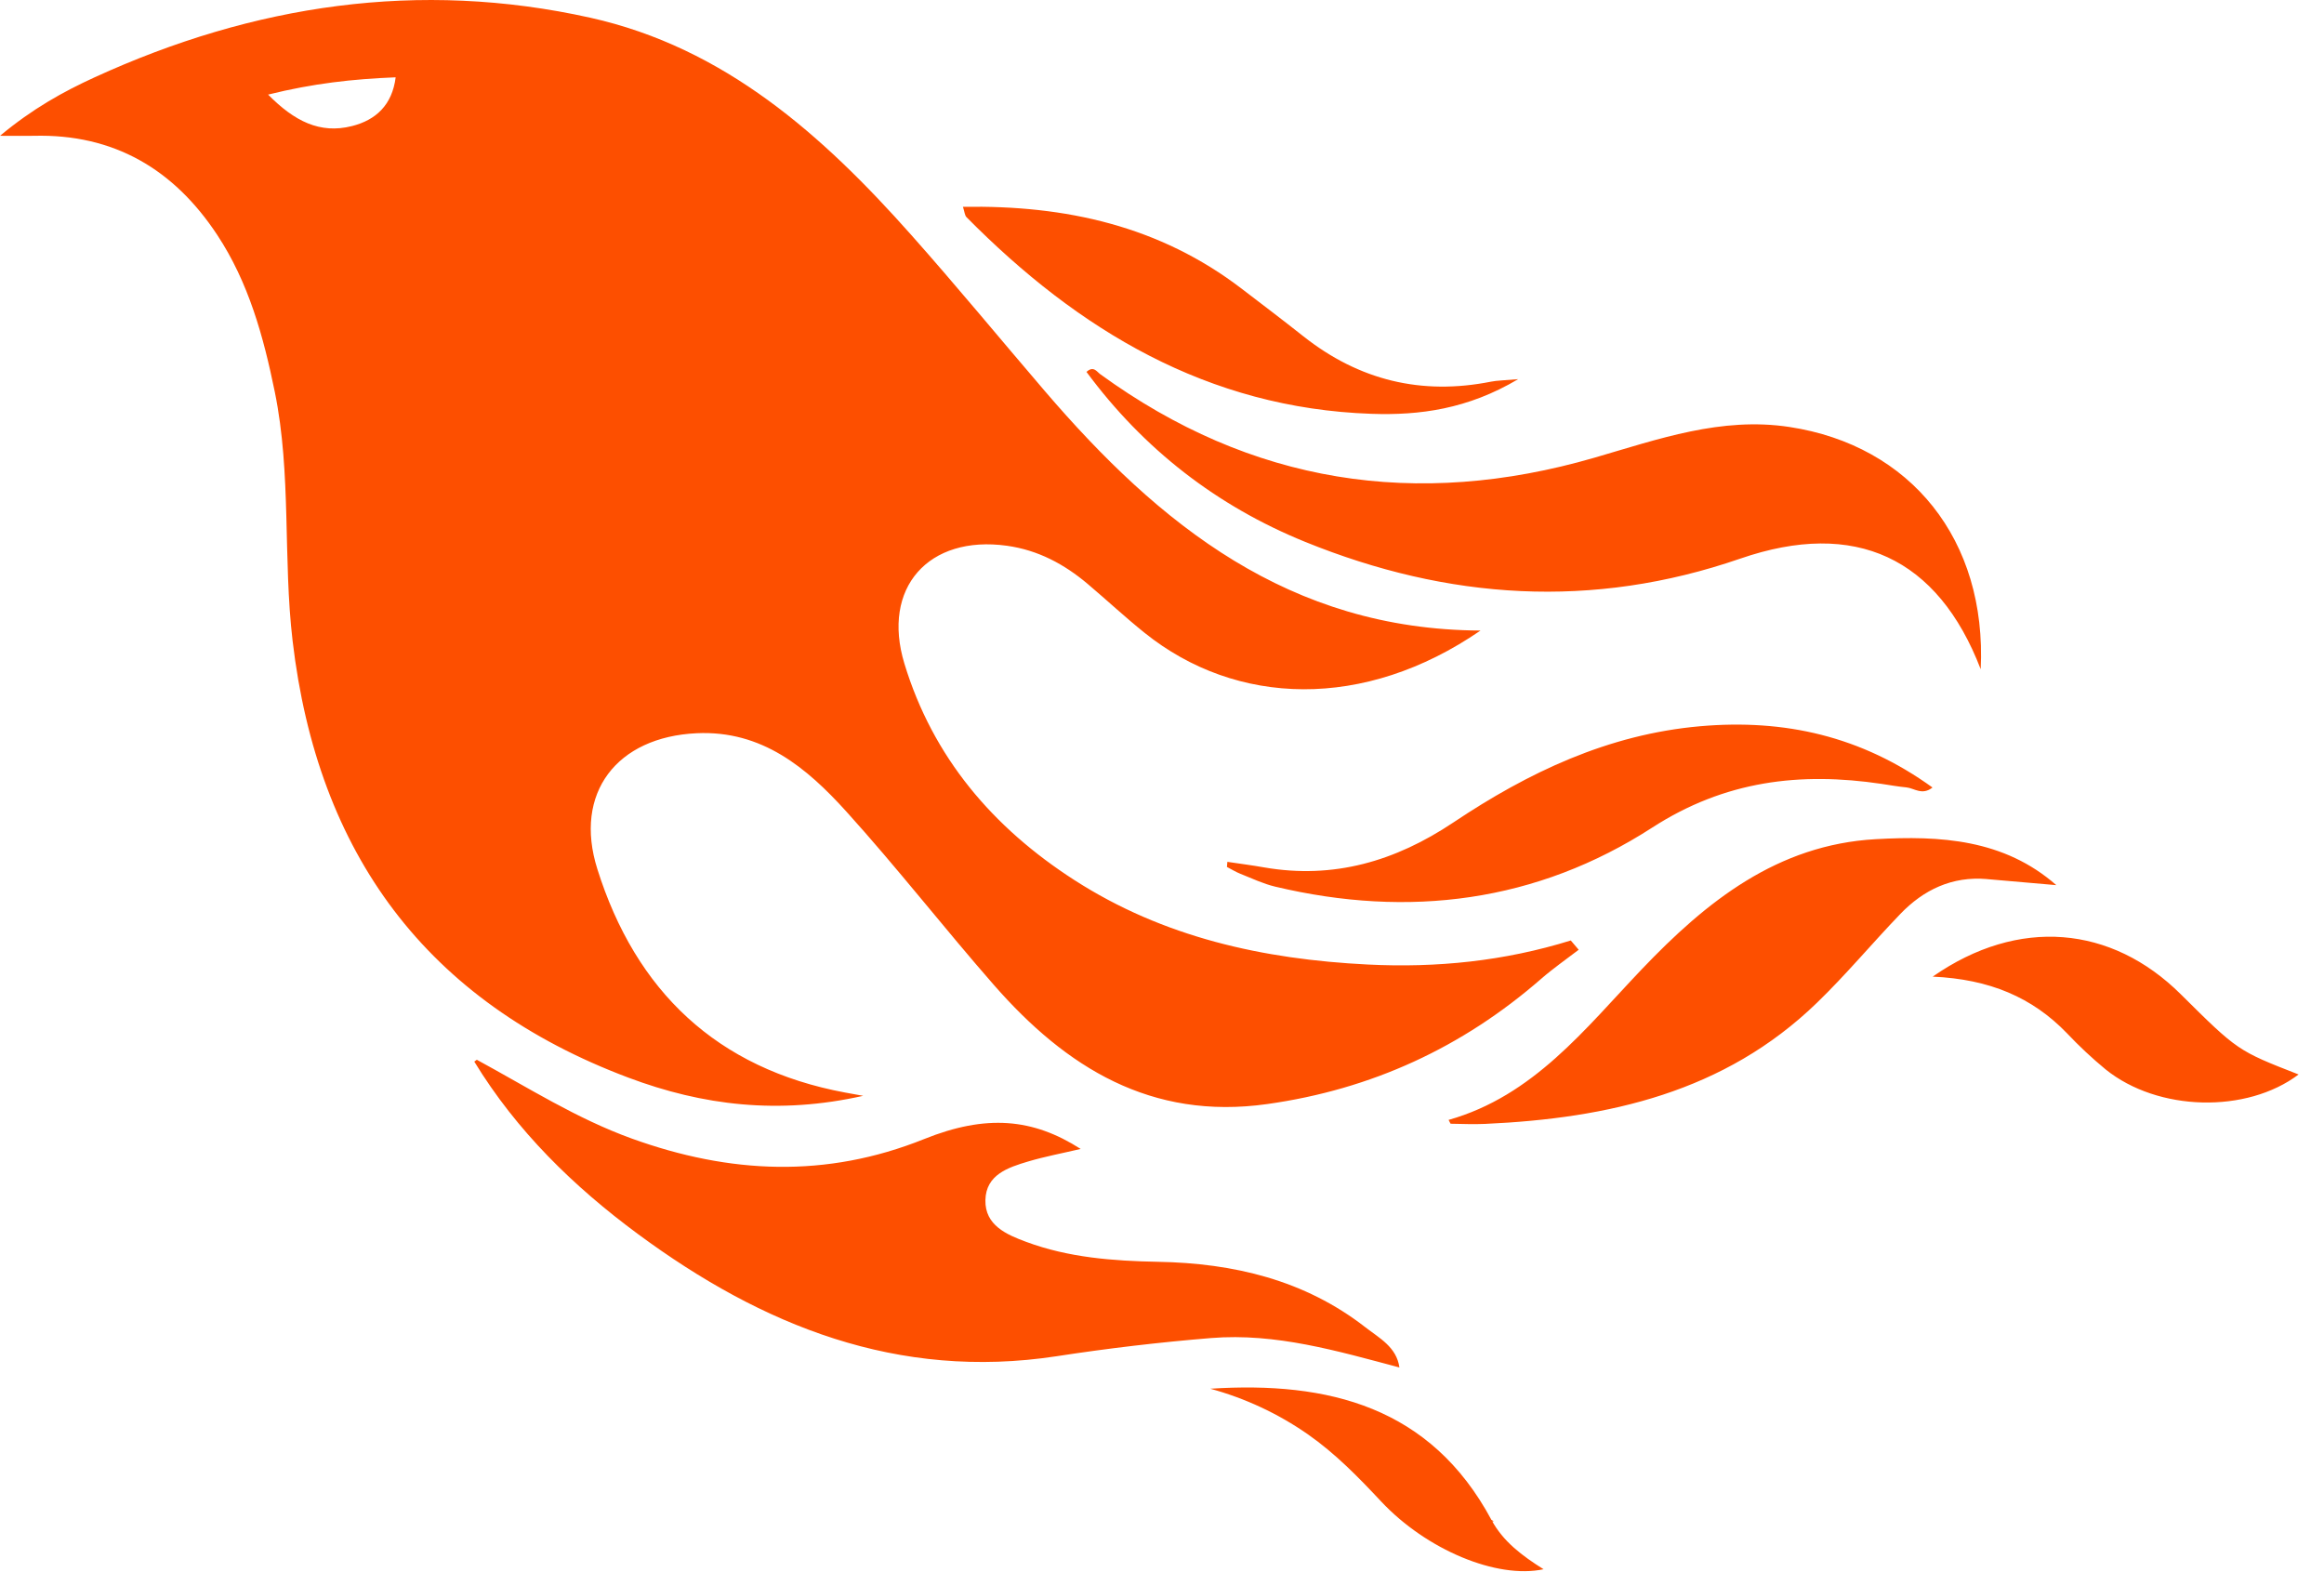
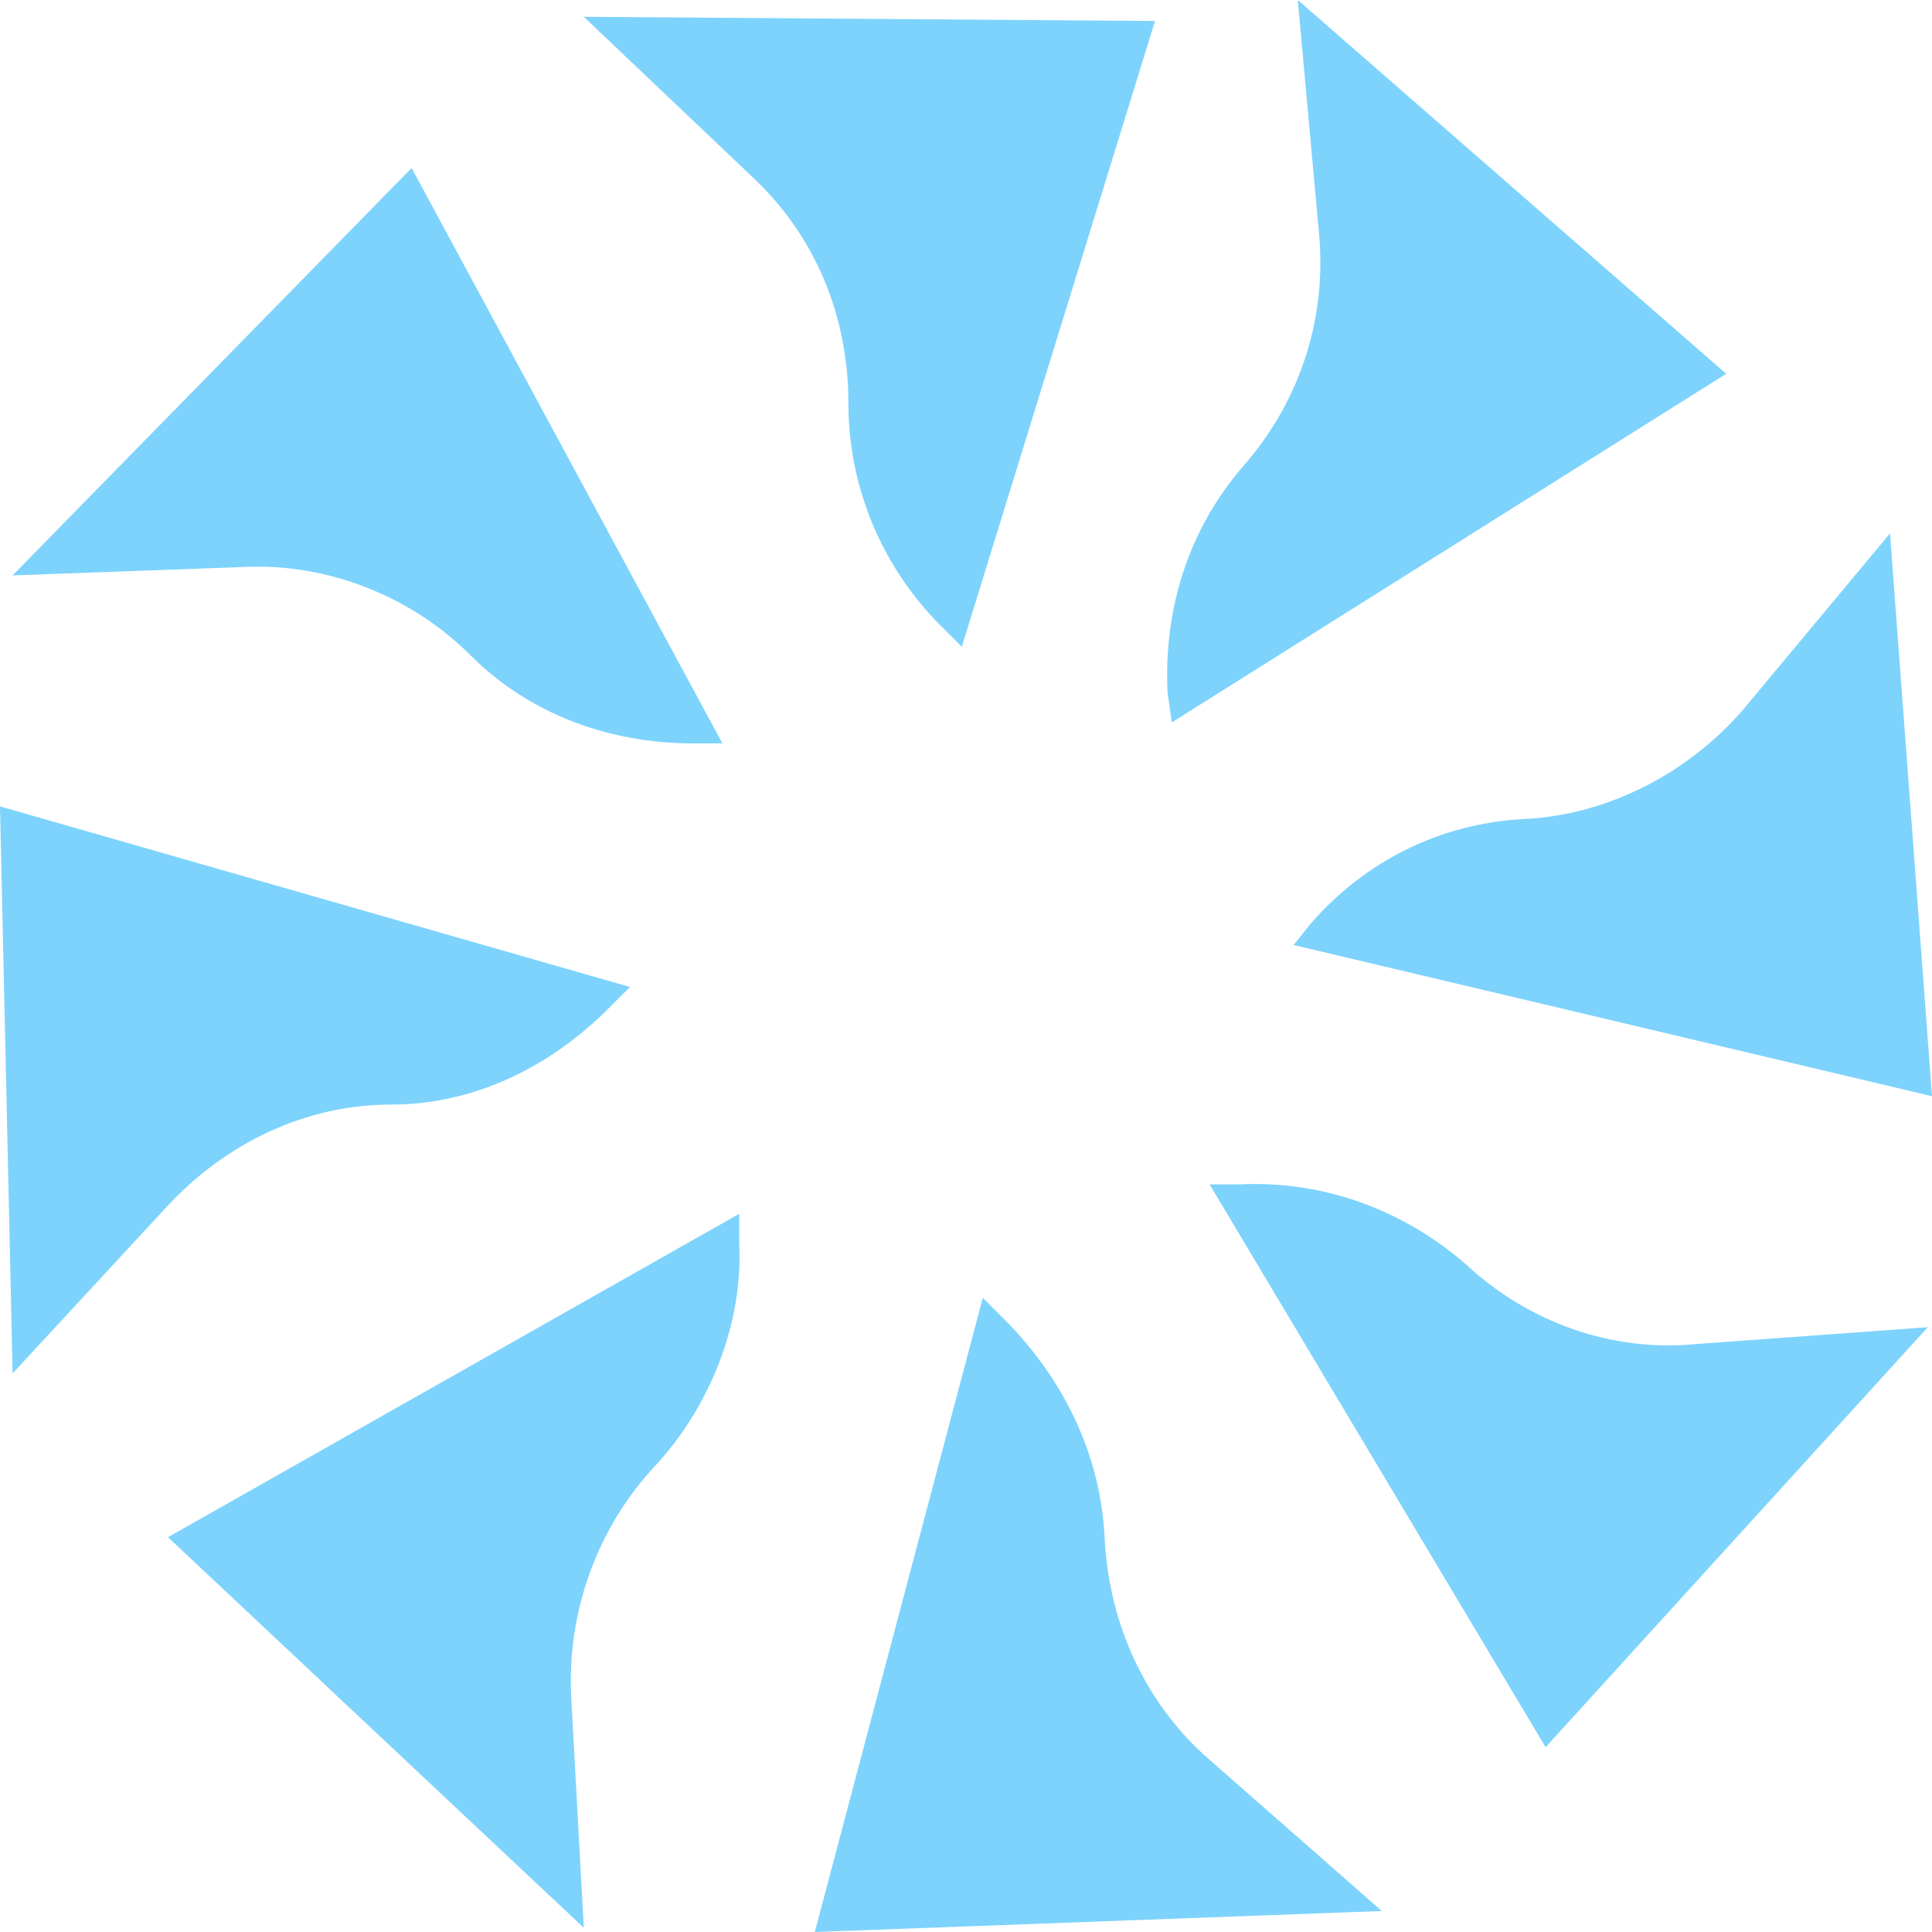
- <svg xmlns="http://www.w3.org/2000/svg" viewBox="0 0 71 48" fill="currentColor" aria-hidden="true">
-   <path d="m26.371 33.477-.552-.1c-3.92-.729-6.397-3.1-7.57-6.829-.733-2.324.597-4.035 3.035-4.148 1.995-.092 3.362 1.055 4.57 2.39 1.557 1.72 2.984 3.558 4.514 5.305 2.202 2.515 4.797 4.134 8.347 3.634 3.183-.448 5.958-1.725 8.371-3.828.363-.316.761-.592 1.144-.886l-.241-.284c-2.027.63-4.093.841-6.205.735-3.195-.16-6.24-.828-8.964-2.582-2.486-1.601-4.319-3.746-5.19-6.611-.704-2.315.736-3.934 3.135-3.6.948.133 1.746.56 2.463 1.165.583.493 1.143 1.015 1.738 1.493 2.8 2.25 6.712 2.375 10.265-.068-5.842-.026-9.817-3.24-13.308-7.313-1.366-1.594-2.7-3.216-4.095-4.785-2.698-3.036-5.692-5.71-9.79-6.623C12.8-.623 7.745.14 2.893 2.361 1.926 2.804.997 3.319 0 4.149c.494 0 .763.006 1.032 0 2.446-.064 4.28 1.023 5.602 3.024.962 1.457 1.415 3.104 1.761 4.798.513 2.515.247 5.078.544 7.605.761 6.494 4.08 11.026 10.26 13.346 2.267.852 4.591 1.135 7.172.555ZM10.751 3.852c-.976.246-1.756-.148-2.56-.962 1.377-.343 2.592-.476 3.897-.528-.107.848-.607 1.306-1.336 1.49Zm32.002 37.924c-.085-.626-.62-.901-1.04-1.228-1.857-1.446-4.03-1.958-6.333-2-1.375-.026-2.735-.128-4.031-.61-.595-.22-1.26-.505-1.244-1.272.015-.78.693-1 1.31-1.184.505-.15 1.026-.247 1.6-.382-1.46-.936-2.886-1.065-4.787-.3-2.993 1.202-5.943 1.06-8.926-.017-1.684-.608-3.179-1.563-4.735-2.408l-.077.057c1.29 2.115 3.034 3.817 5.004 5.271 3.793 2.8 7.936 4.471 12.784 3.73A66.714 66.714 0 0 1 37 40.877c1.98-.16 3.866.398 5.753.899Zm-9.14-30.345c-.105-.076-.206-.266-.42-.069 1.745 2.36 3.985 4.098 6.683 5.193 4.354 1.767 8.773 2.07 13.293.51 3.51-1.21 6.033-.028 7.343 3.38.19-3.955-2.137-6.837-5.843-7.401-2.084-.318-4.01.373-5.962.94-5.434 1.575-10.485.798-15.094-2.553Zm27.085 15.425c.708.059 1.416.123 2.124.185-1.6-1.405-3.55-1.517-5.523-1.404-3.003.17-5.167 1.903-7.14 3.972-1.739 1.824-3.31 3.87-5.903 4.604.043.078.054.117.066.117.35.005.699.021 1.047.005 3.768-.17 7.317-.965 10.14-3.7.89-.86 1.685-1.817 2.544-2.71.716-.746 1.584-1.159 2.645-1.07Zm-8.753-4.67c-2.812.246-5.254 1.409-7.548 2.943-1.766 1.18-3.654 1.738-5.776 1.37-.374-.066-.75-.114-1.124-.17l-.013.156c.135.07.265.151.405.207.354.14.702.308 1.07.395 4.083.971 7.992.474 11.516-1.803 2.221-1.435 4.521-1.707 7.013-1.336.252.038.503.083.756.107.234.022.479.255.795.003-2.179-1.574-4.526-2.096-7.094-1.872Zm-10.049-9.544c1.475.051 2.943-.142 4.486-1.059-.452.04-.643.04-.827.076-2.126.424-4.033-.04-5.733-1.383-.623-.493-1.257-.974-1.889-1.457-2.503-1.914-5.374-2.555-8.514-2.5.05.154.054.26.108.315 3.417 3.455 7.371 5.836 12.369 6.008Zm24.727 17.731c-2.114-2.097-4.952-2.367-7.578-.537 1.738.078 3.043.632 4.101 1.728a13 13 0 0 0 1.182 1.106c1.6 1.29 4.311 1.352 5.896.155-1.861-.726-1.861-.726-3.601-2.452Zm-21.058 16.06c-1.858-3.46-4.981-4.24-8.59-4.008a9.667 9.667 0 0 1 2.977 1.39c.84.586 1.547 1.311 2.243 2.055 1.38 1.473 3.534 2.376 4.962 2.07-.656-.412-1.238-.848-1.592-1.507Zl-.006.006-.036-.004.021.018.012.053Za.127.127 0 0 0 .015.043c.005.008.038 0 .058-.002Zl-.008.01.005.026.024.014Z" fill="#FD4F00" />
+ <svg xmlns="http://www.w3.org/2000/svg" width="28" height="28" viewBox="0 0 46 46" fill="none">
+   <path d="M13.9 0.4L17.9 4.2C19.4 5.6 20.2 7.5 20.2 9.6C20.2 11.6 21 13.5 22.4 14.9L22.9 15.4L27.5 0.5" fill="#7dd3fc" />
+   <path d="M0.3 13.7L5.8 13.5C7.8 13.4 9.8 14.2 11.2 15.6C12.6 17 14.5 17.7 16.5 17.7H17.2L9.8 4" fill="#7dd3fc" />
+   <path d="M0.3 32.7L4 28.7C5.4 27.2 7.3 26.3 9.3 26.3C11.3 26.3 13.1 25.4 14.5 24L15 23.5L0 19.2" fill="#7dd3fc" />
+   <path d="M13.9 45.9L13.6 40.4C13.5 38.4 14.2 36.4 15.6 34.9C16.9 33.5 17.7 31.5 17.6 29.6V28.9L4 36.6" fill="#7dd3fc" />
+   <path d="M32.9 45.5L28.8 41.9C27.3 40.6 26.4 38.7 26.3 36.6C26.2 34.6 25.3 32.8 23.9 31.4L23.4 30.9L19.4 46" fill="#7dd3fc" />
+   <path d="M45.9 31.6L40.4 32C38.4 32.2 36.4 31.5 34.9 30.1C33.4 28.8 31.5 28.1 29.5 28.2H28.8L36.8 41.6" fill="#7dd3fc" />
+   <path d="M45 12.7L41.5 16.9C40.2 18.4 38.3 19.4 36.3 19.5C34.3 19.6 32.5 20.5 31.2 22L30.8 22.5L46 26.1" fill="#7dd3fc" />
+   <path d="M30.9 0L31.4 5.5C31.6 7.5 31 9.5 29.6 11.1C28.3 12.6 27.7 14.5 27.8 16.5L27.9 17.2L41.1 8.9" fill="#7dd3fc" />
</svg>
